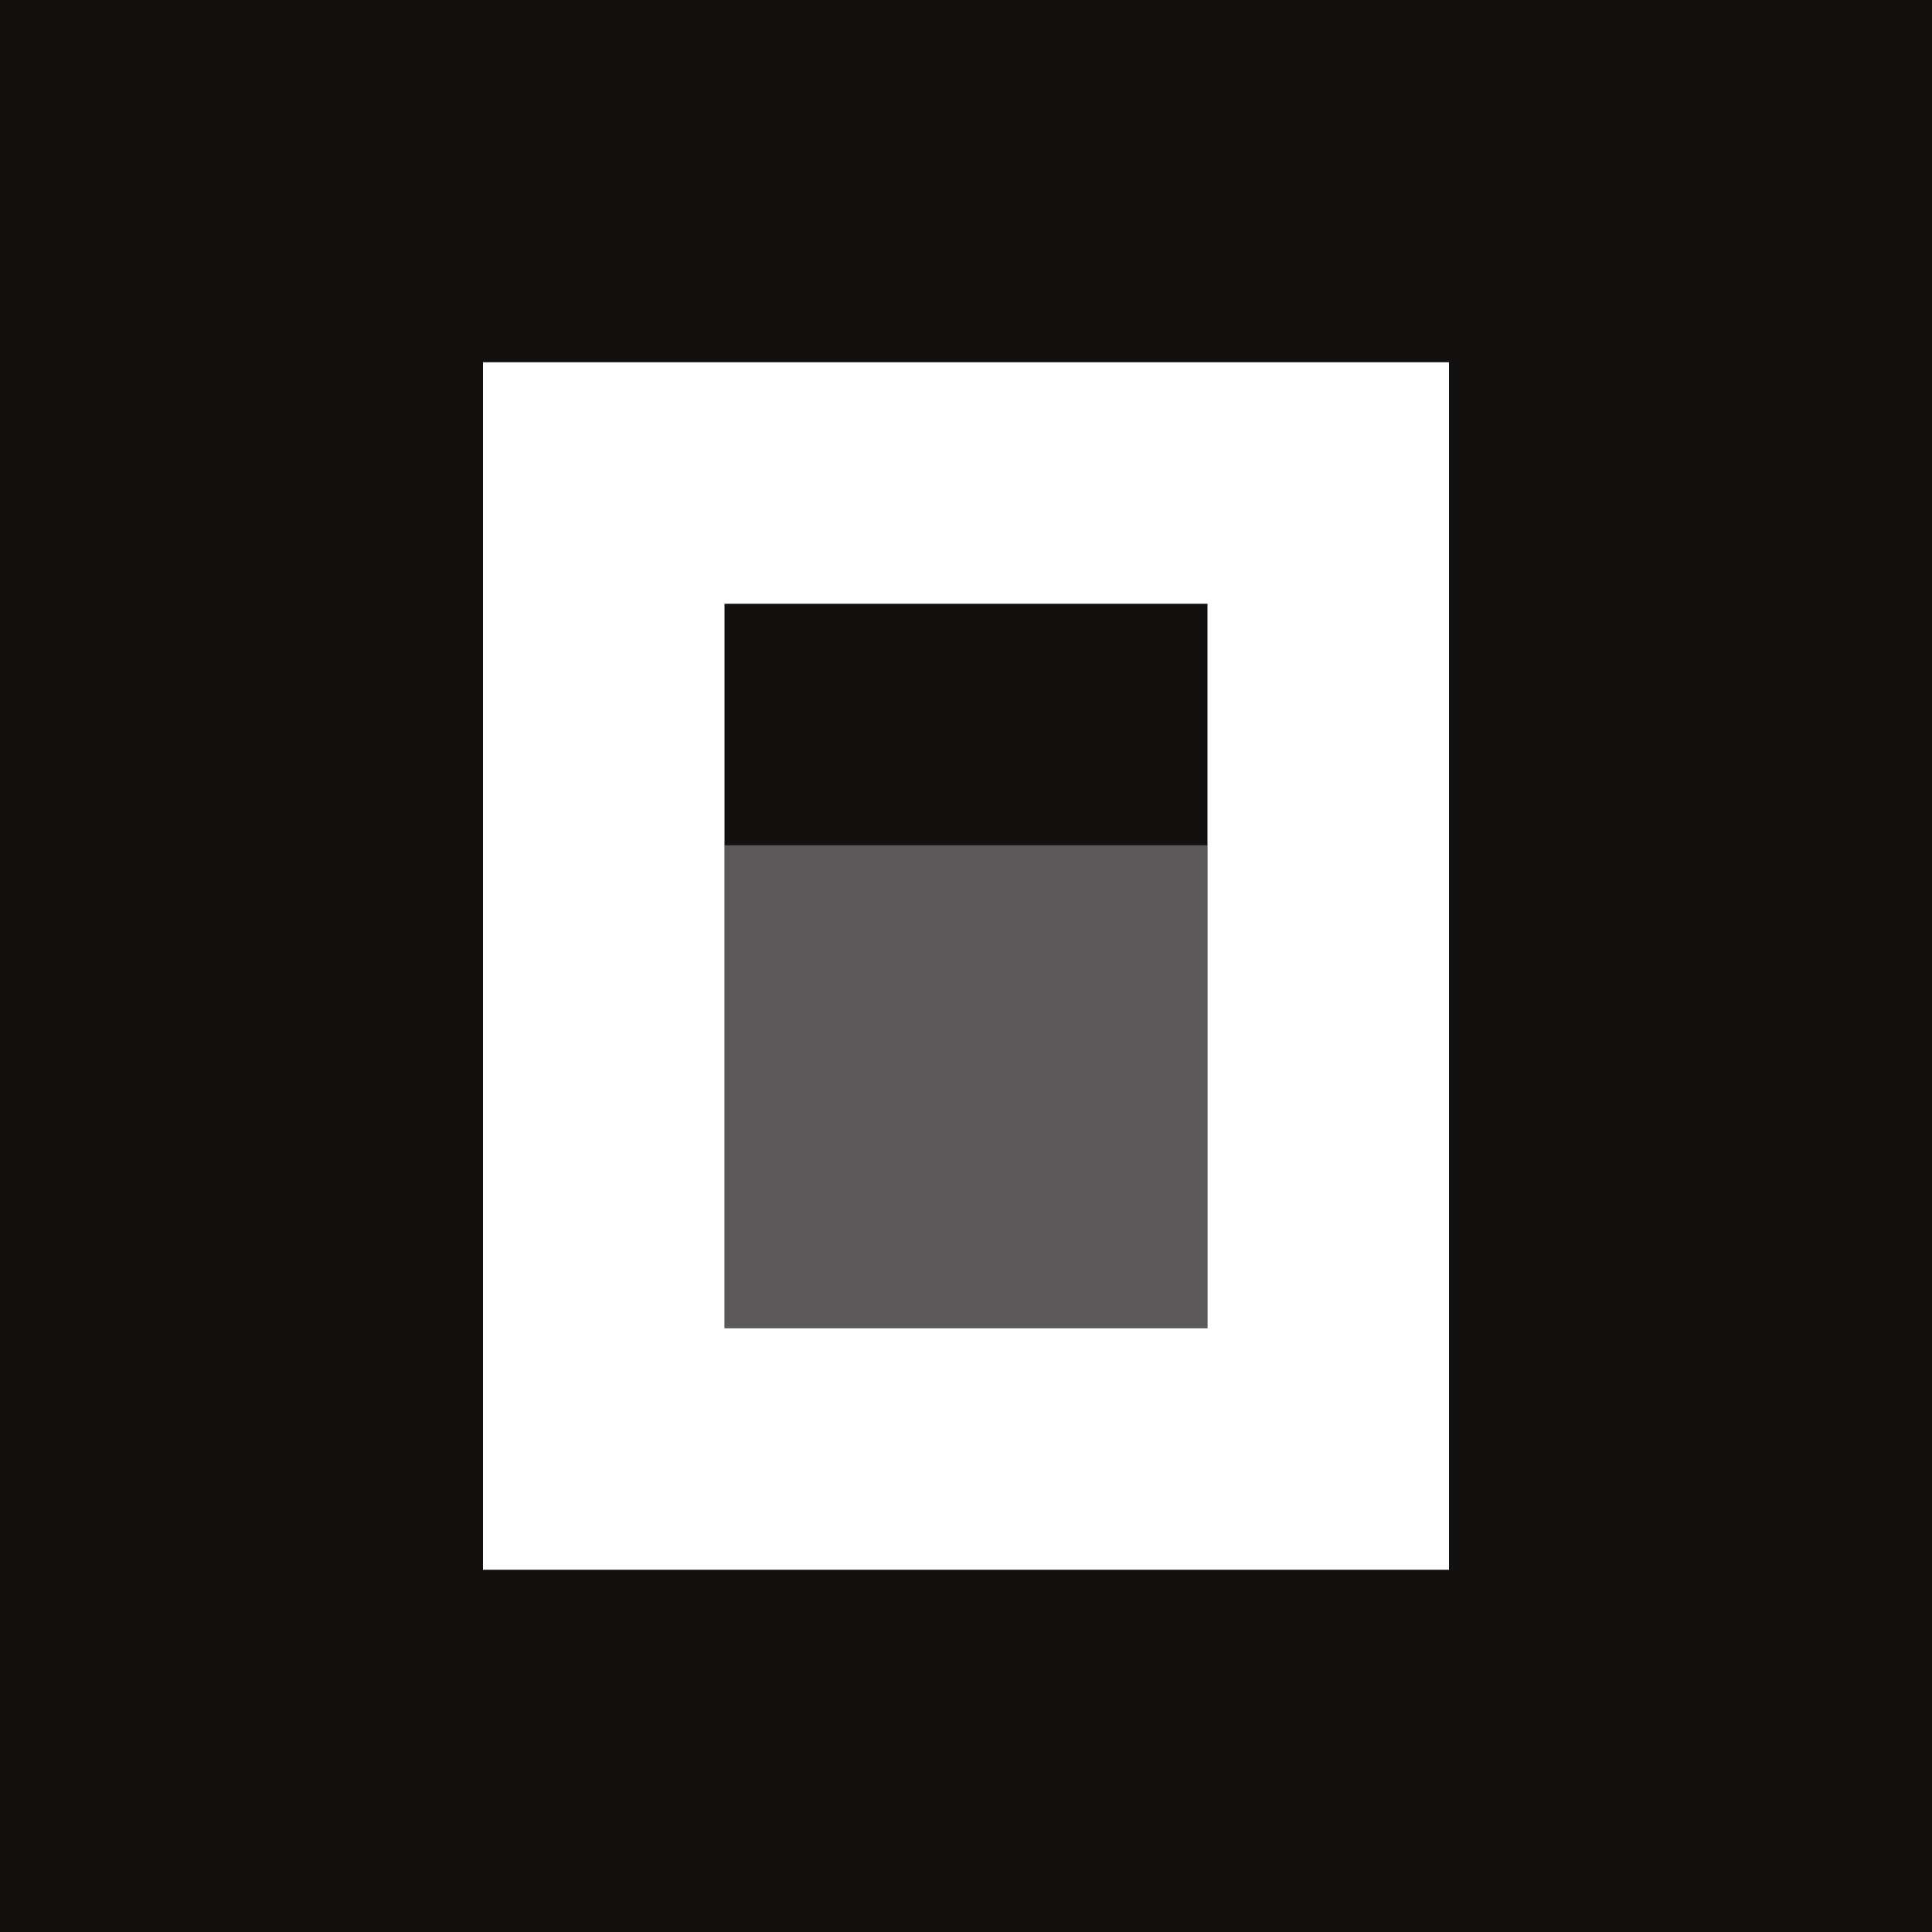
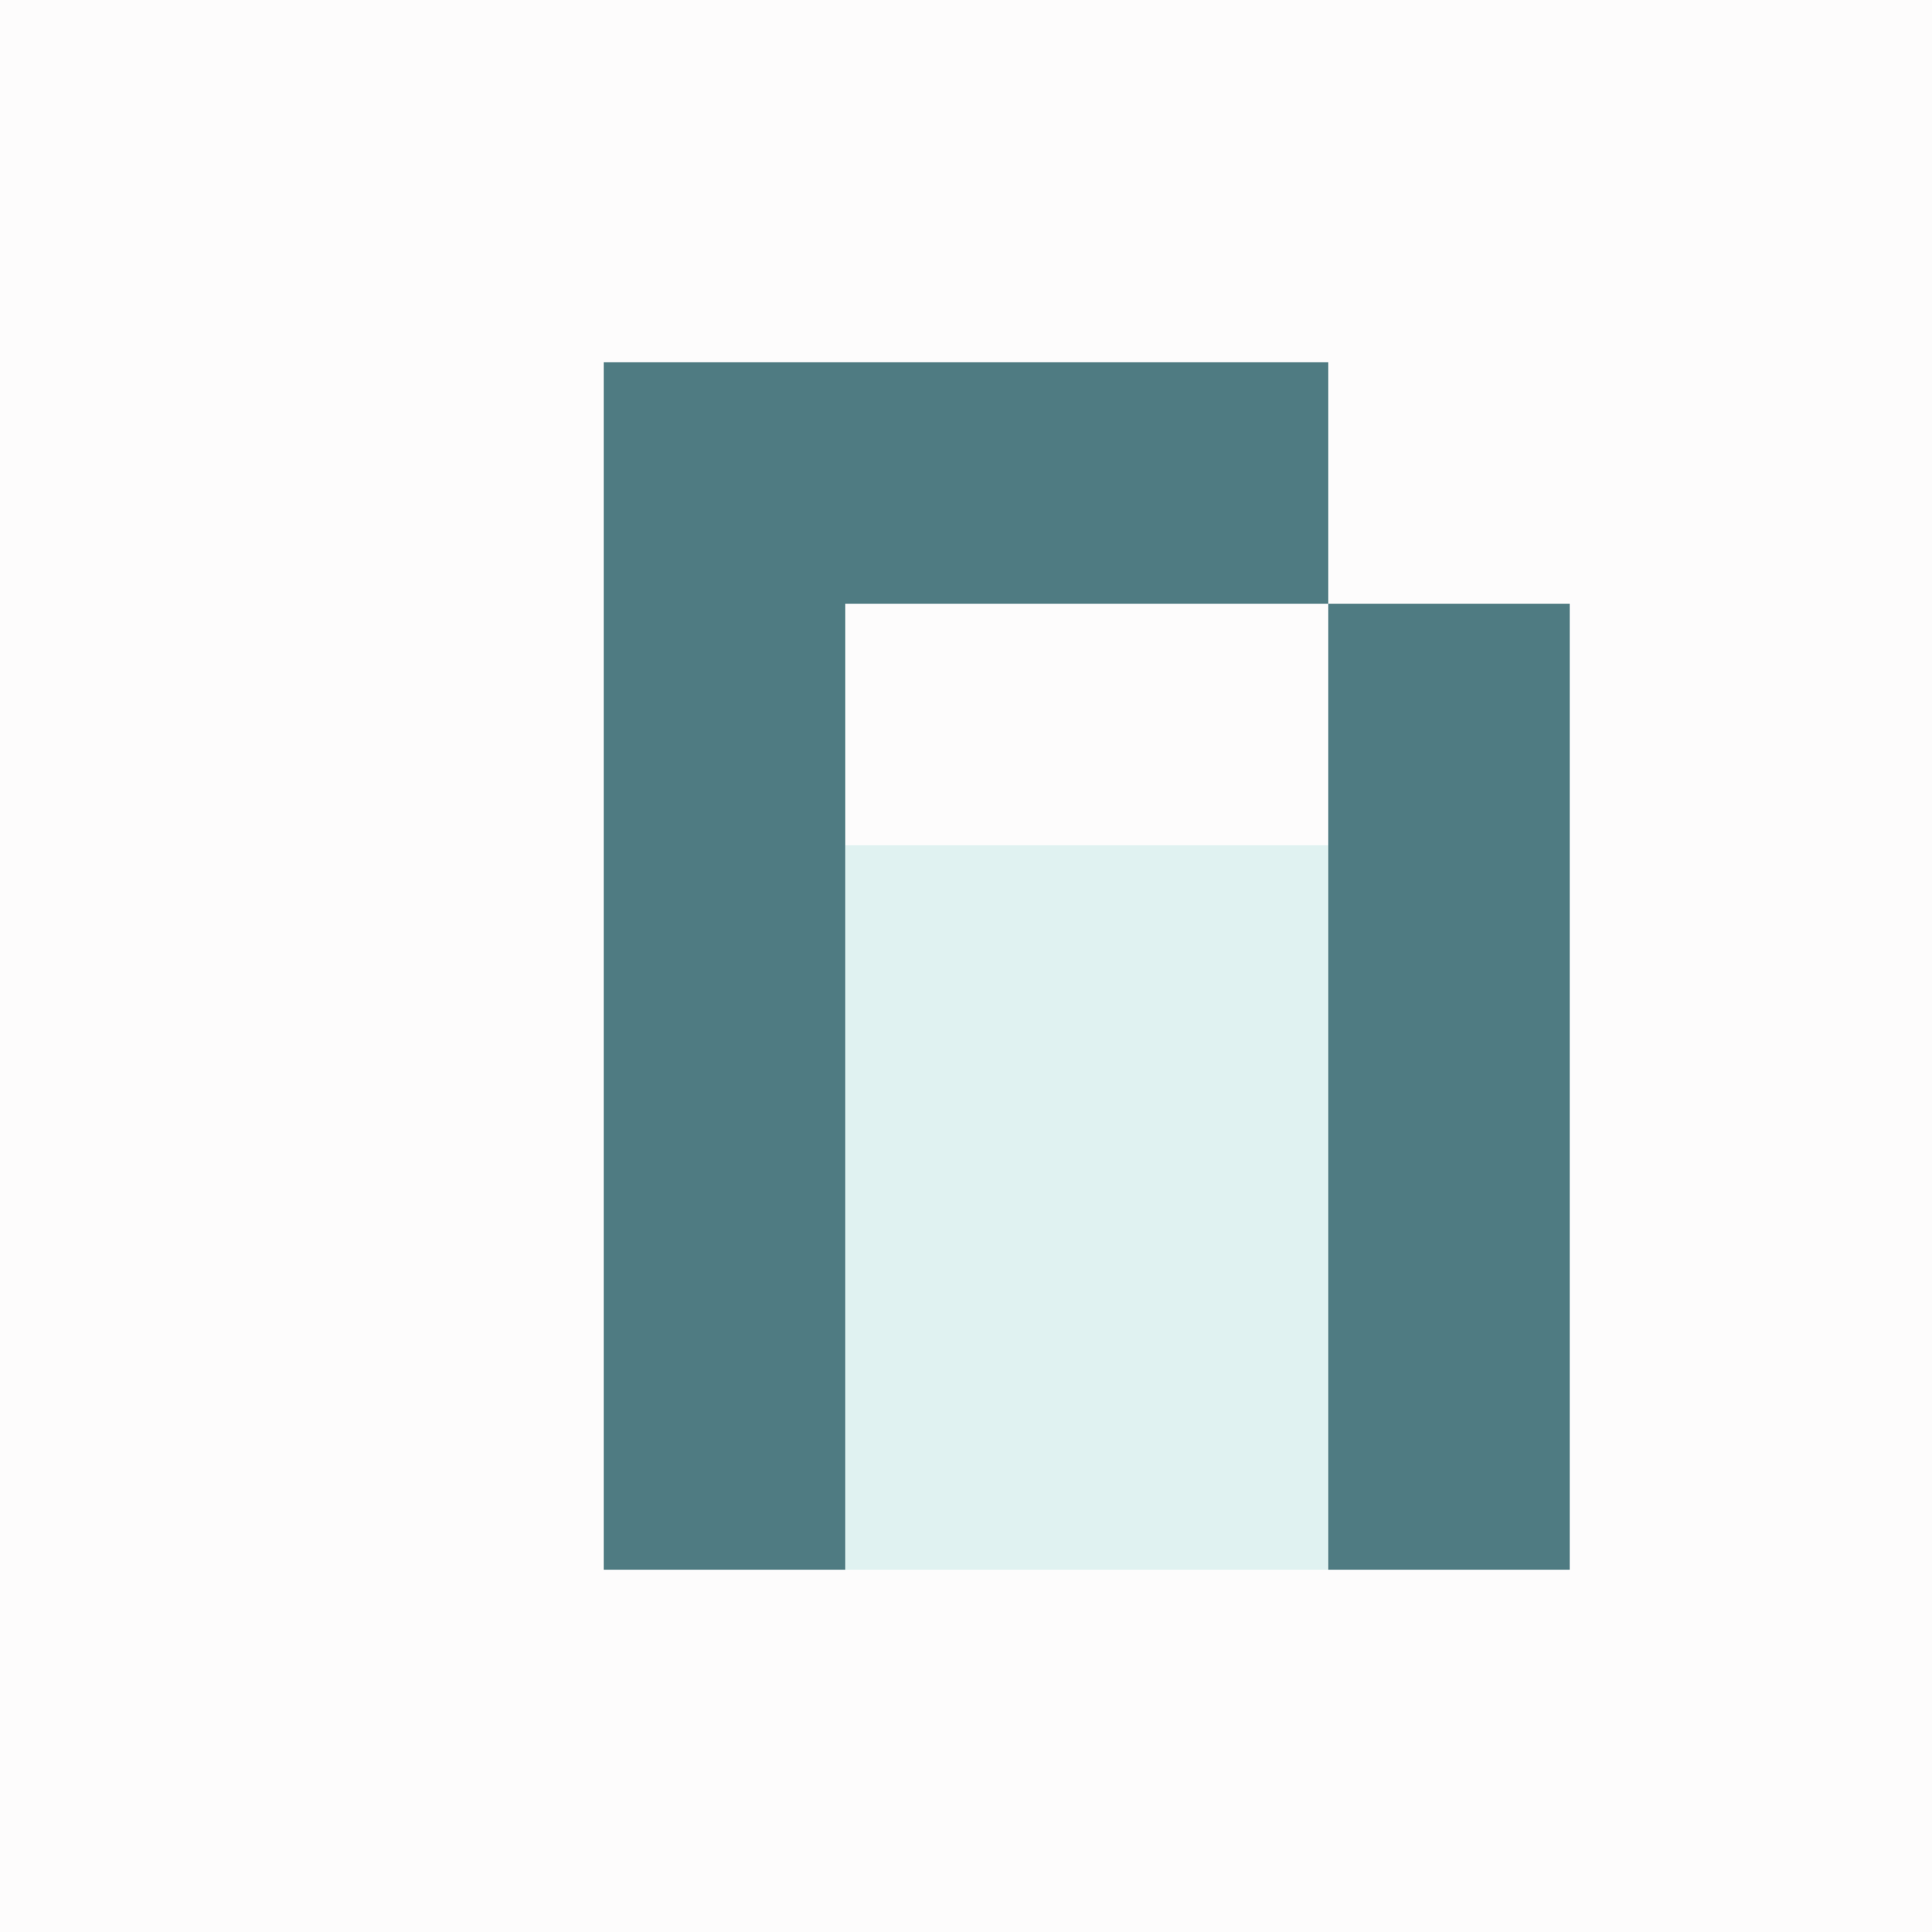
- <svg xmlns="http://www.w3.org/2000/svg" version="1.1" width="512" height="512">
-   <svg width="512" height="512" viewBox="0 0 512 512" fill="none">
-     <rect width="512" height="512" fill="#131010" />
-     <path d="M320 224V352H192V224H320Z" fill="#5A5858" />
-     <path fill-rule="evenodd" clip-rule="evenodd" d="M384 416H128V96H384V416ZM320 160H192V352H320V160Z" fill="white" />
-   </svg>
-   <style>@media (prefers-color-scheme: light) { :root { filter: none; } }
- @media (prefers-color-scheme: dark) { :root { filter: none; } }
- </style>
+ <svg xmlns="http://www.w3.org/2000/svg" width="512" height="512" viewBox="0 0 512 512" fill="none">
+   <rect width="512" height="512" fill="#FDFCFC" />
+   <path d="M352 416H224V224H352V416Z" fill="#E0F2F1" />
+   <path d="M352 160H224V416H160V96H352V160ZM416 416H352V160H416V416Z" fill="#4F7B82" />
</svg>
